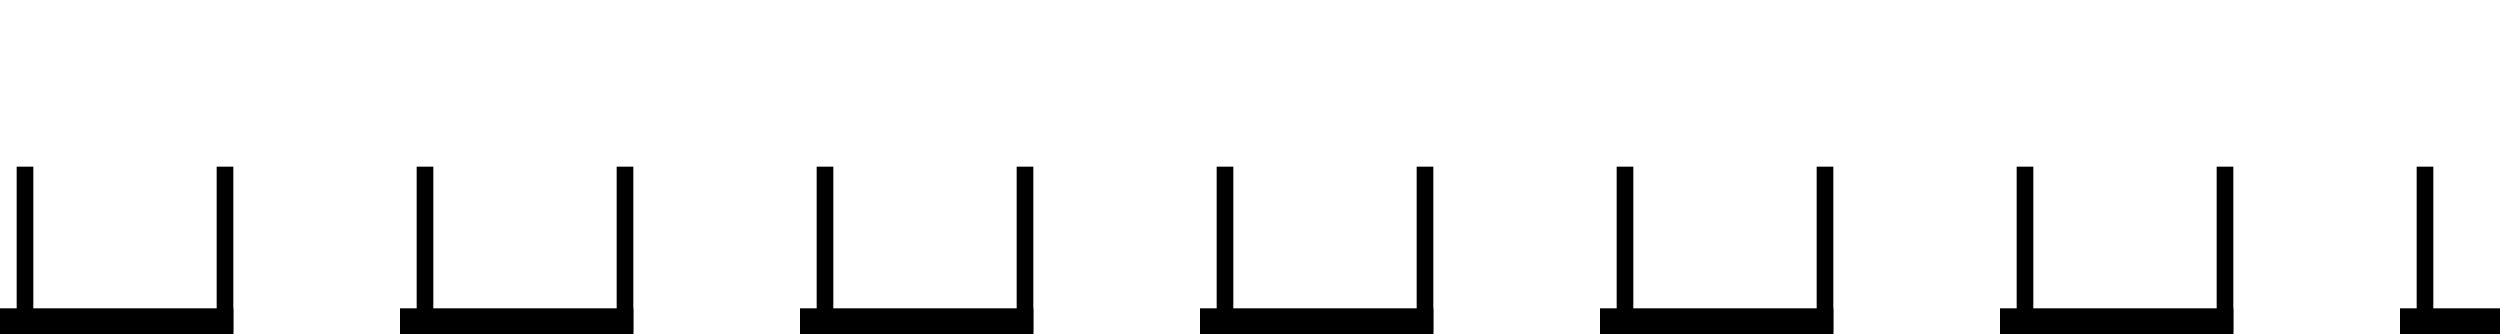
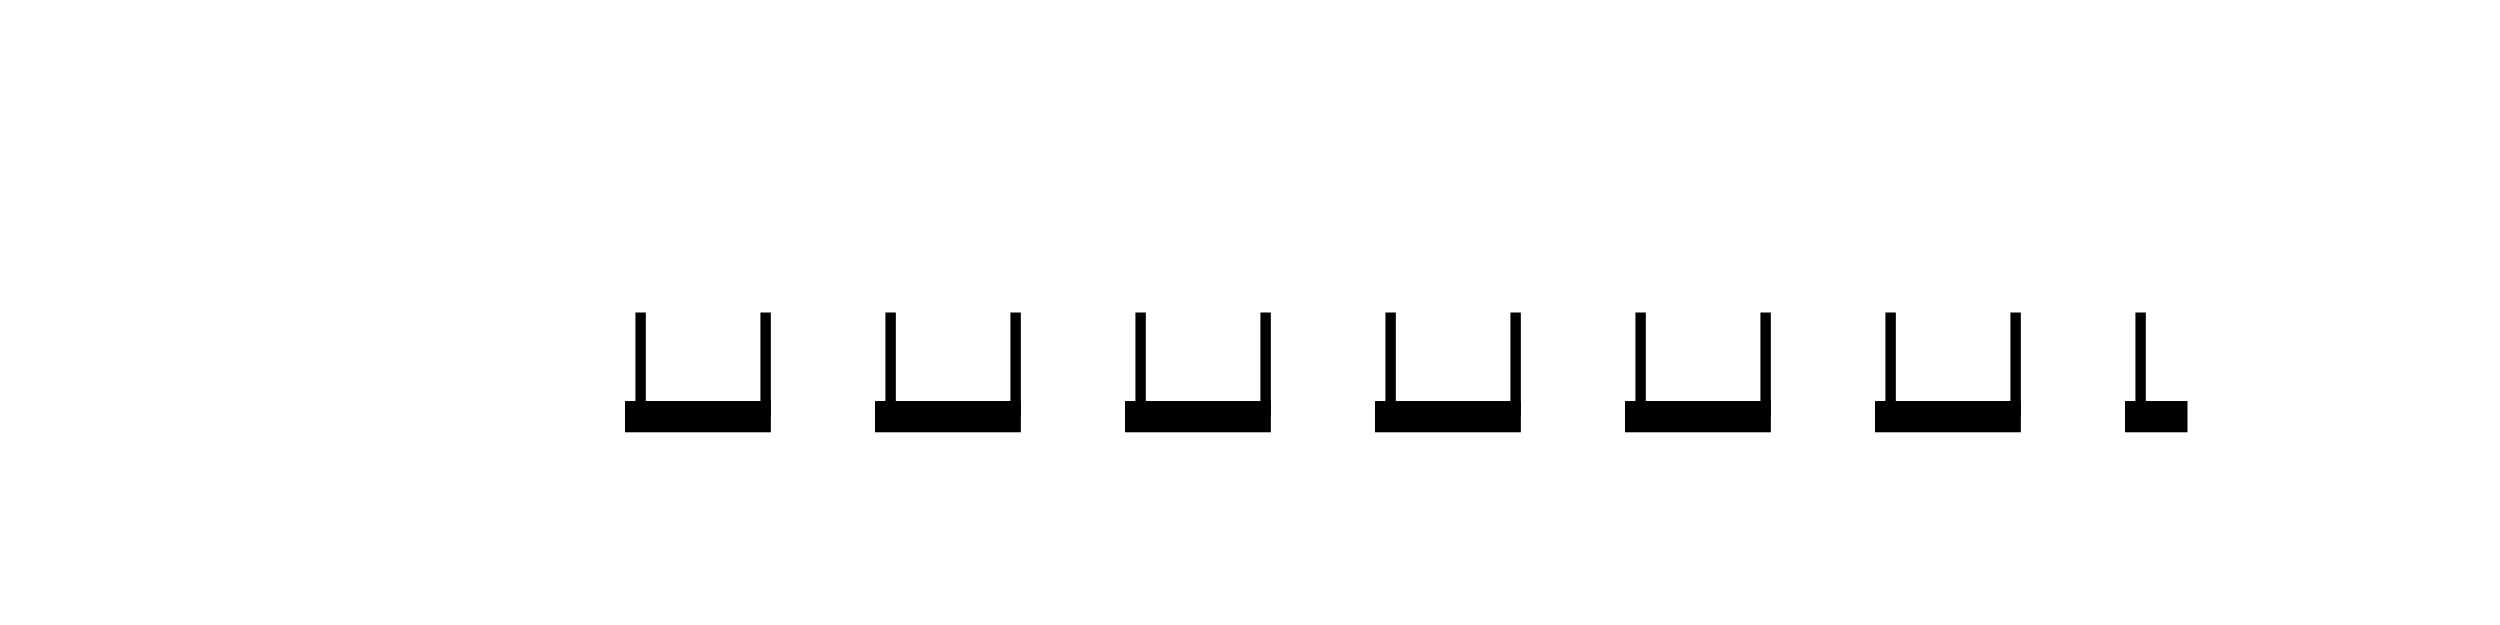
- <svg width="150" height="20" class="stroke-base-content">
+ <svg xmlns="http://www.w3.org/2000/svg" width="400" height="100" viewBox="0 -20 120 60" overflow="visible">
  <line x1="0" y1="15" x2="150" y2="15" stroke="black" stroke-width="10" stroke-dasharray="0,1,1,10" />
  <line x1="0" y1="20" x2="150" y2="20" stroke="black" stroke-width="3" stroke-dasharray="14,10" />
</svg>
